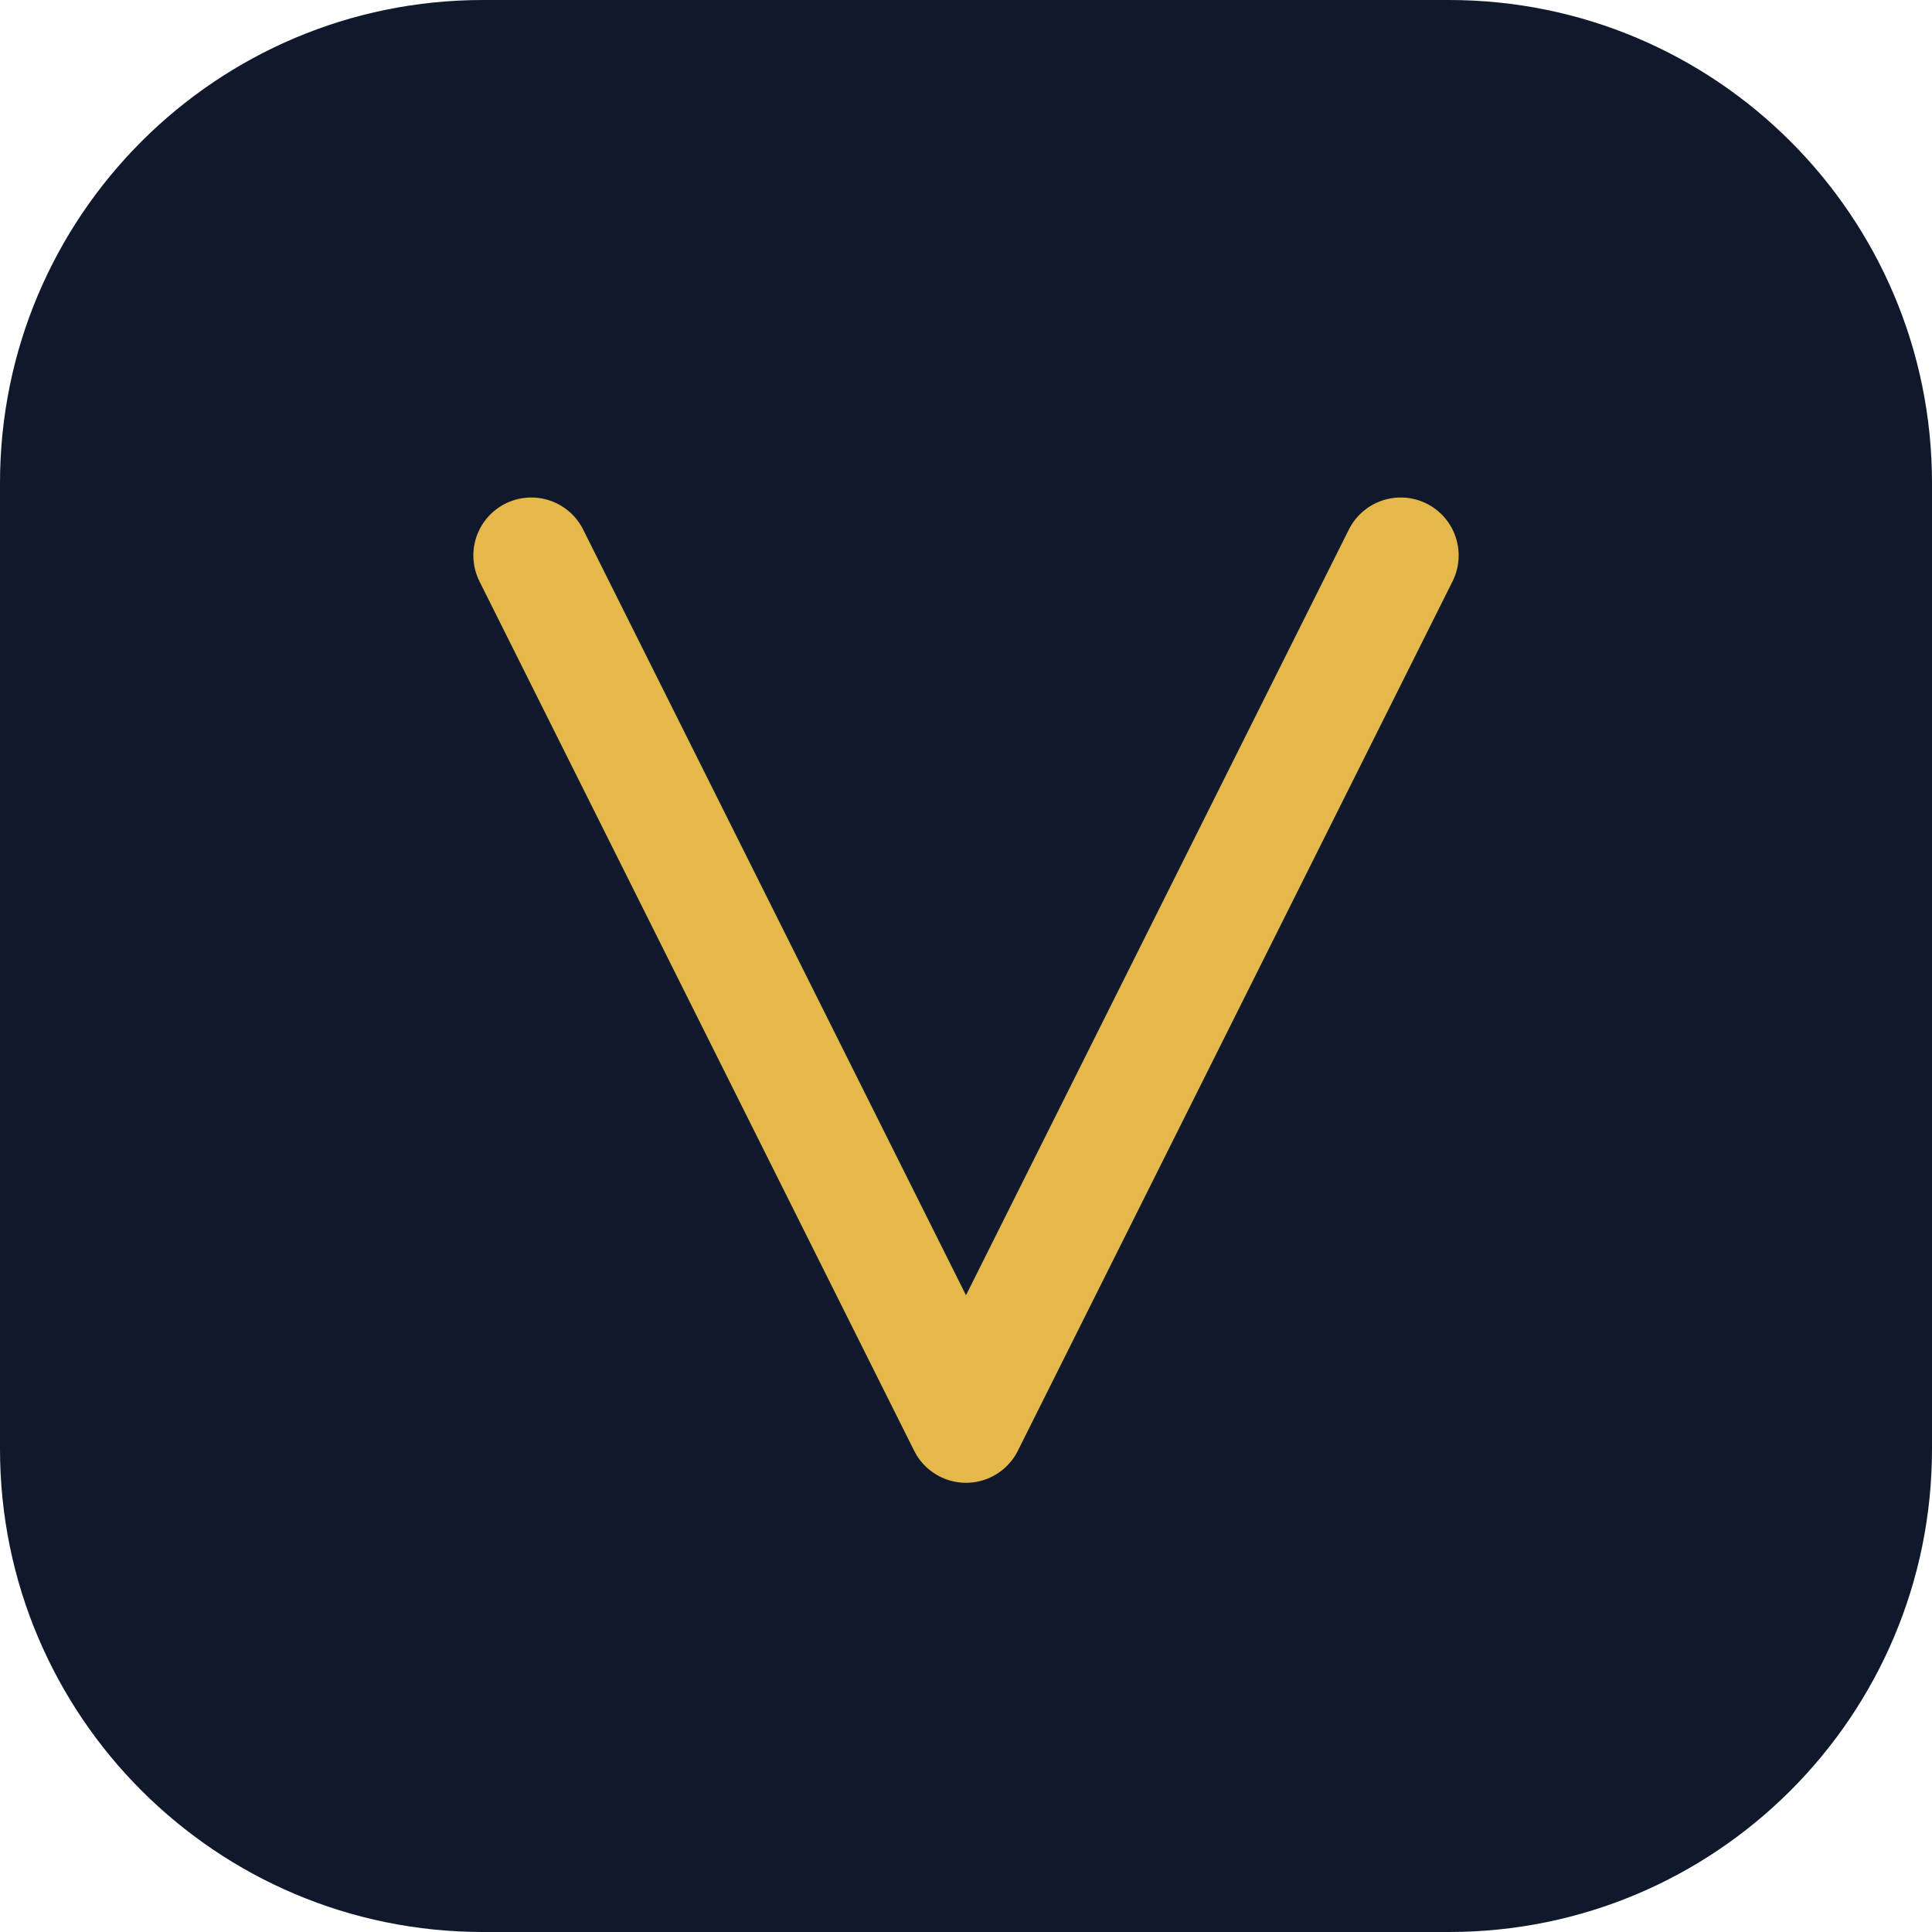
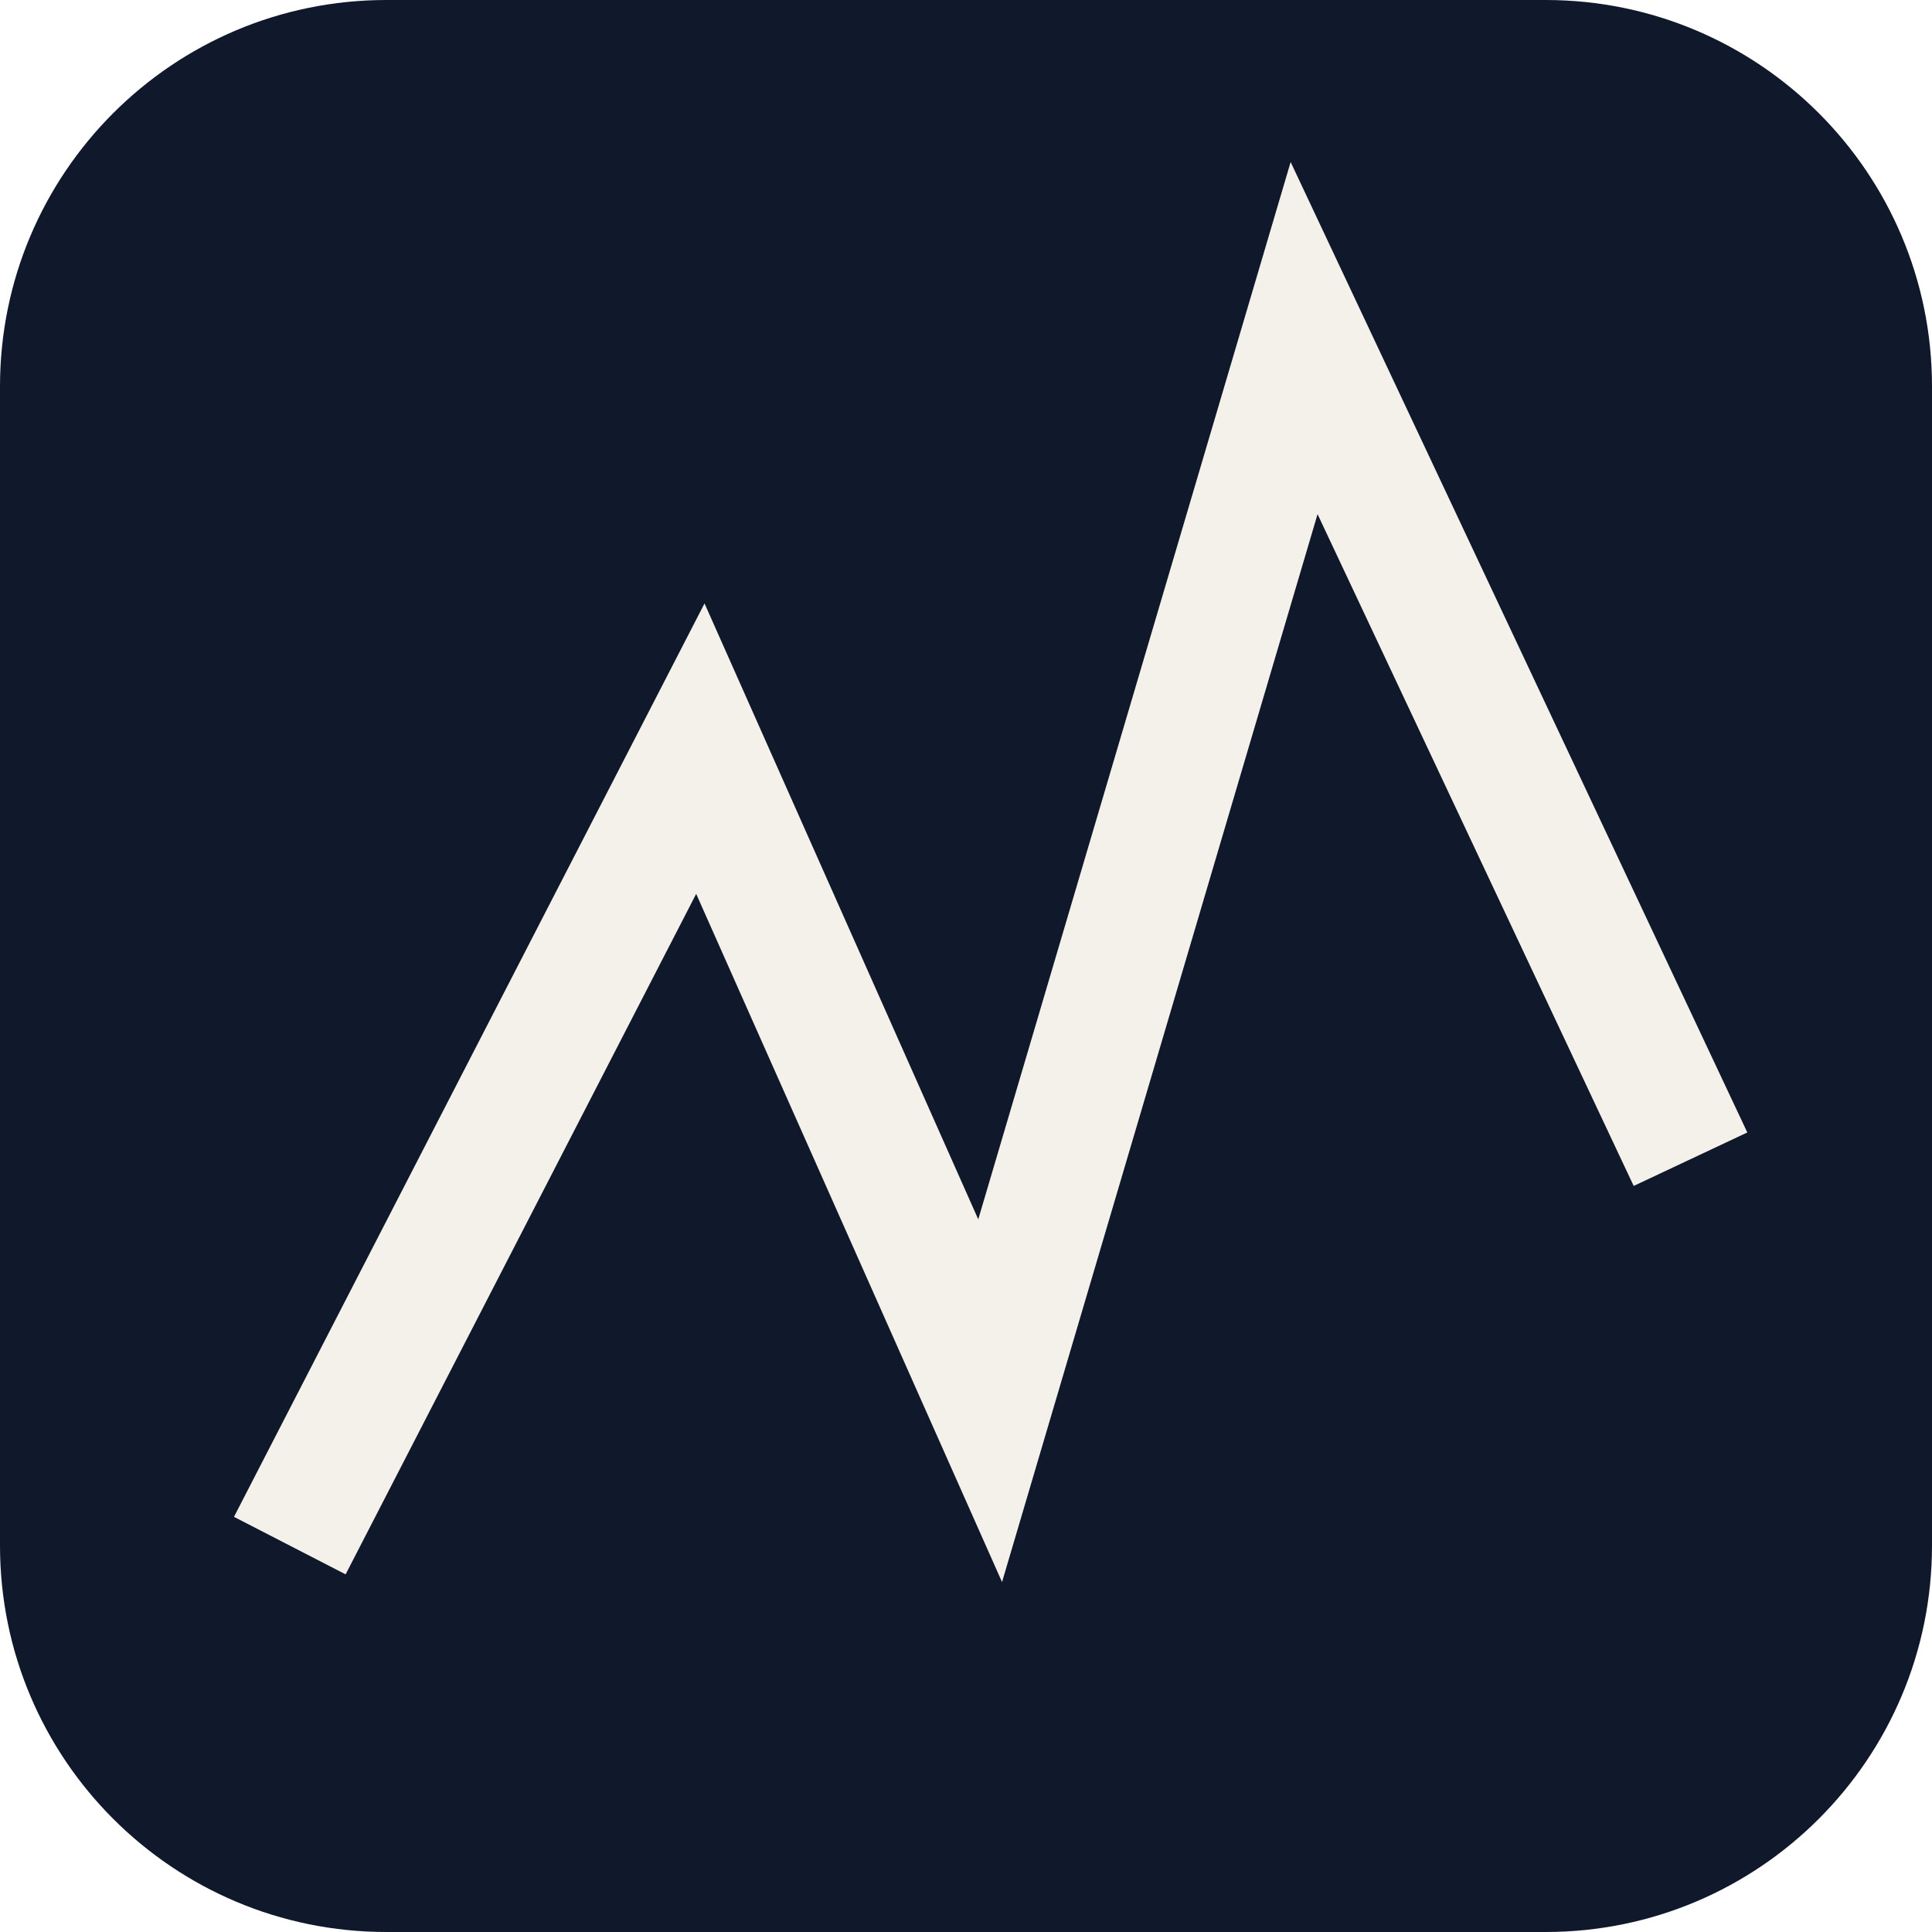
<svg xmlns="http://www.w3.org/2000/svg" viewBox="0 0 40 40">
-   <rect width="40" height="40" rx="10" fill="#10182b" />
-   <path d="M11 11.5 20 29.5 29 11.5" fill="none" stroke="#e4b84a" stroke-width="2.4" stroke-linecap="round" stroke-linejoin="round" />
+   <rect width="40" height="40" rx="8" fill="#10182b" />
+   <path d="M6 32 L14.5 15.5 L20.5 29 L27 7 L35 24" fill="none" stroke="#f4f1ea" stroke-width="2.6" stroke-linejoin="miter" />
</svg>
